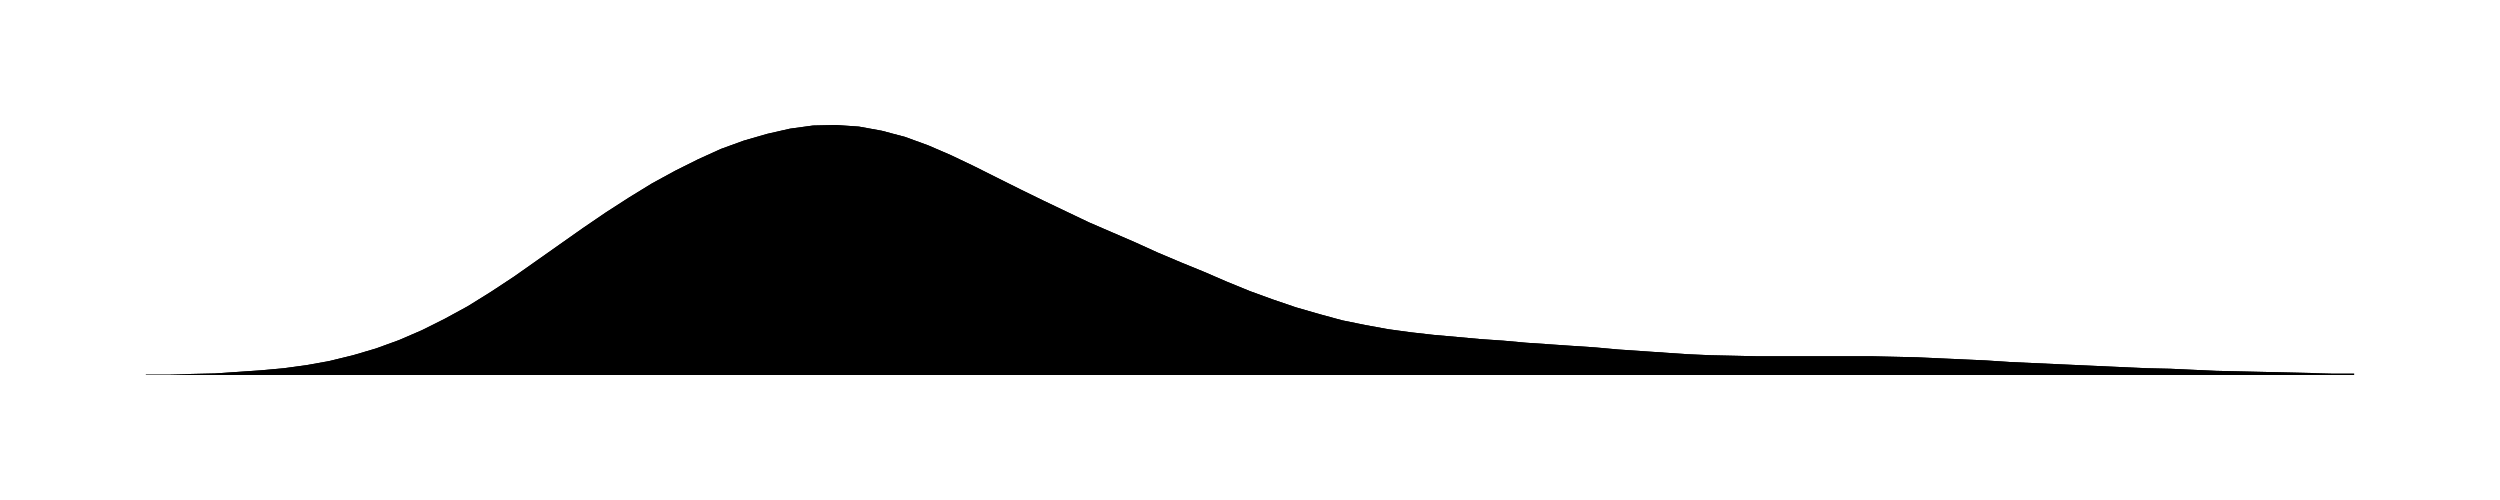
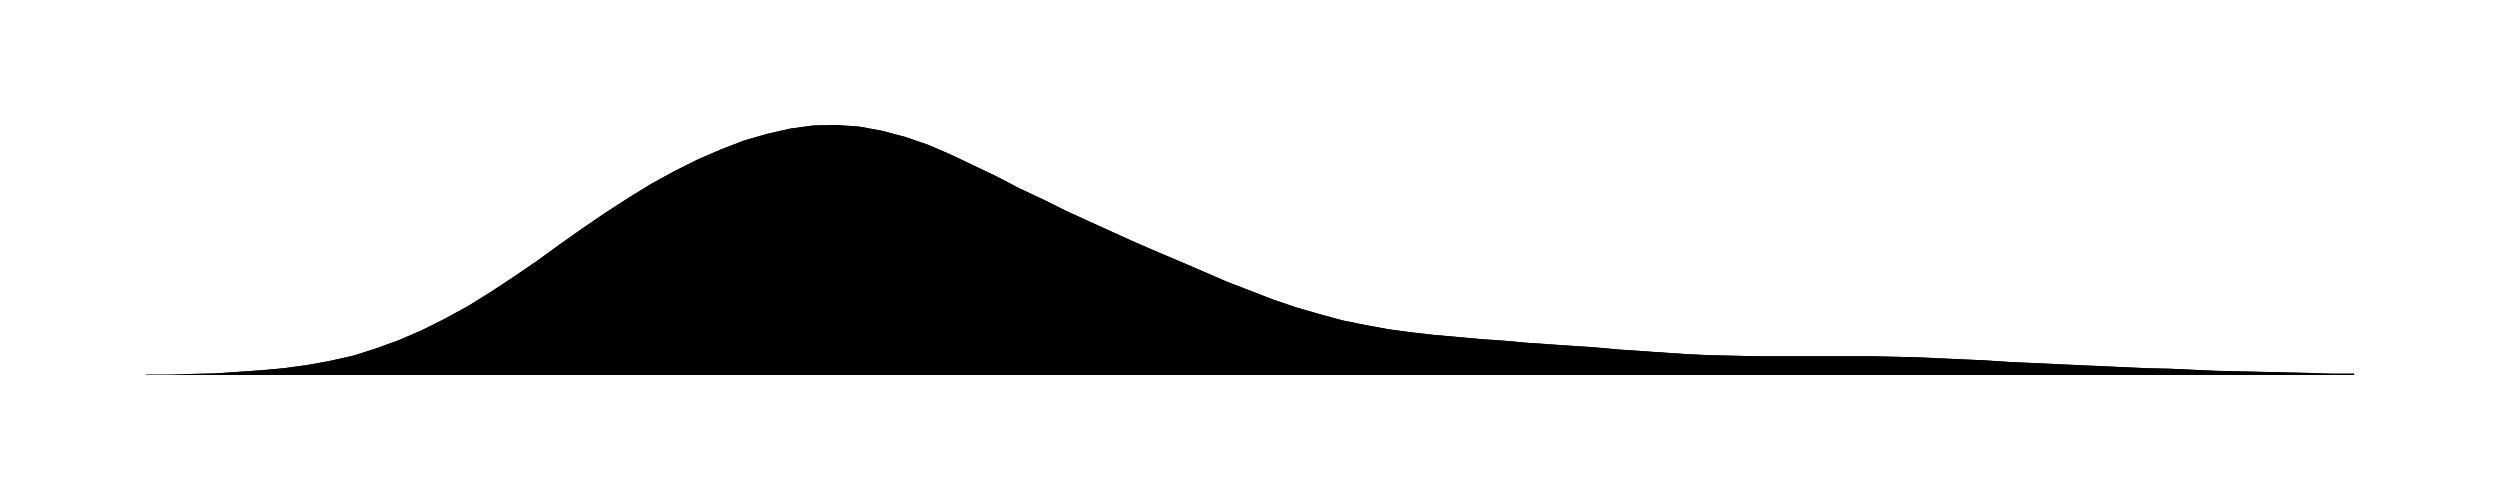
<svg xmlns="http://www.w3.org/2000/svg" viewBox="0 0 480 96">
-   <path id="a" d="M28.0 71.9L32.4 71.9L36.8 71.8L41.3 71.7L45.7 71.4L50.1 71.1L54.5 70.7L58.9 70.1L63.3 69.3L67.8 68.2L72.2 66.9L76.6 65.3L81.0 63.4L85.4 61.2L89.8 58.8L94.3 56.0L98.7 53.1L103.1 50.0L107.5 46.9L111.9 43.8L116.3 40.8L120.8 37.9L125.2 35.2L129.6 32.8L134.0 30.6L138.4 28.6L142.8 27.0L147.3 25.7L151.7 24.7L156.1 24.1L160.5 24.0L164.9 24.3L169.3 25.1L173.8 26.3L178.2 27.9L182.6 29.8L187.0 31.9L191.4 34.1L195.8 36.3L200.3 38.5L204.7 40.6L209.1 42.7L213.5 44.6L217.9 46.5L222.3 48.5L226.8 50.4L231.2 52.2L235.6 54.1L240.0 55.9L244.4 57.5L248.8 59.0L253.3 60.3L257.7 61.5L262.1 62.4L266.5 63.2L270.9 63.8L275.3 64.3L279.8 64.7L284.2 65.1L288.6 65.4L293.0 65.8L297.4 66.1L301.8 66.4L306.3 66.7L310.7 67.1L315.1 67.4L319.5 67.7L323.9 68.0L328.3 68.2L332.8 68.3L337.2 68.4L341.6 68.4L346.0 68.4L350.4 68.4L354.8 68.4L359.3 68.4L363.7 68.5L368.1 68.6L372.5 68.8L376.9 69.0L381.3 69.2L385.8 69.5L390.2 69.7L394.6 69.9L399.0 70.1L403.4 70.3L407.8 70.5L412.3 70.7L416.7 70.8L421.1 71.0L425.5 71.2L429.9 71.3L434.3 71.4L438.8 71.5L443.2 71.6L447.6 71.7L452.0 71.7V72H28.0Z" />
-   <path id="t" d="M28.0 71.9L32.4 71.9L36.8 71.8L41.3 71.7L45.7 71.4L50.1 71.1L54.5 70.7L58.9 70.1L63.3 69.3L67.8 68.2L72.2 66.9L76.6 65.3L81.0 63.4L85.4 61.2L89.8 58.8L94.3 56.0L98.7 53.1L103.1 50.0L107.5 46.9L111.9 43.8L116.3 40.8L120.8 37.9L125.2 35.2L129.6 32.8L134.0 30.6L138.4 28.6L142.8 27.0L147.3 25.7L151.7 24.7L156.1 24.1L160.5 24.0L164.9 24.3L169.3 25.1L173.8 26.3L178.2 27.9L182.6 29.8L187.0 31.9L191.4 34.1L195.8 36.3L200.3 38.5L204.7 40.6L209.1 42.7L213.5 44.6L217.9 46.5L222.3 48.5L226.8 50.4L231.2 52.2L235.6 54.1L240.0 55.9L244.4 57.5L248.8 59.0L253.3 60.3L257.7 61.5L262.1 62.4L266.5 63.2L270.9 63.8L275.3 64.3L279.8 64.7L284.2 65.1L288.6 65.4L293.0 65.8L297.4 66.1L301.8 66.4L306.3 66.7L310.7 67.1L315.1 67.4L319.5 67.7L323.9 68.0L328.3 68.2L332.8 68.3L337.2 68.4L341.6 68.4L346.0 68.4L350.4 68.4L354.8 68.4L359.3 68.4L363.7 68.5L368.1 68.6L372.5 68.8L376.9 69.0L381.3 69.2L385.8 69.5L390.2 69.7L394.6 69.9L399.0 70.1L403.4 70.3L407.8 70.5L412.3 70.7L416.7 70.8L421.1 71.0L425.5 71.2L429.9 71.3L434.3 71.4L438.8 71.5L443.2 71.6L447.6 71.7L452.0 71.7" />
+   <path id="a" d="M28.0 71.9L32.4 71.9L36.8 71.8L41.3 71.7L45.7 71.4L50.1 71.1L54.5 70.7L58.9 70.1L63.3 69.3L67.8 68.3L72.2 66.9L76.6 65.3L81.0 63.4L85.4 61.2L89.8 58.8L94.3 56.0L98.7 53.1L103.1 50.1L107.5 46.9L111.9 43.8L116.3 40.8L120.8 37.9L125.2 35.2L129.6 32.8L134.0 30.6L138.4 28.7L142.8 27.0L147.3 25.7L151.7 24.7L156.1 24.1L160.5 24.0L164.9 24.3L169.3 25.1L173.8 26.3L178.2 27.8L182.6 29.7L187.0 31.8L191.4 33.9L195.8 36.2L200.3 38.3L204.7 40.5L209.1 42.5L213.5 44.5L217.9 46.5L222.3 48.4L226.8 50.3L231.2 52.2L235.6 54.1L240.0 55.8L244.4 57.5L248.8 59.0L253.3 60.3L257.7 61.5L262.1 62.4L266.5 63.2L270.9 63.8L275.3 64.3L279.8 64.7L284.2 65.1L288.6 65.4L293.0 65.8L297.4 66.1L301.8 66.4L306.3 66.7L310.7 67.1L315.1 67.4L319.5 67.7L323.9 68.0L328.3 68.2L332.8 68.3L337.2 68.4L341.6 68.4L346.0 68.4L350.4 68.4L354.8 68.4L359.3 68.4L363.7 68.5L368.1 68.6L372.5 68.8L376.9 69.0L381.3 69.2L385.8 69.5L390.2 69.7L394.6 69.9L399.0 70.1L403.4 70.3L407.8 70.5L412.3 70.7L416.7 70.8L421.1 71.0L425.5 71.2L429.9 71.3L434.3 71.4L438.8 71.5L443.2 71.6L447.6 71.7L452.0 71.7V72H28.0Z" />
+   <path id="t" d="M28.0 71.9L32.4 71.9L36.8 71.8L41.3 71.7L45.7 71.4L50.1 71.1L54.5 70.7L58.9 70.1L63.3 69.3L67.8 68.3L72.2 66.9L76.6 65.3L81.0 63.4L85.4 61.2L89.8 58.8L94.3 56.0L98.7 53.1L103.1 50.1L107.5 46.9L111.9 43.8L116.3 40.8L120.8 37.9L125.2 35.2L129.6 32.8L134.0 30.6L138.4 28.7L142.8 27.0L147.3 25.7L151.7 24.7L156.1 24.1L160.5 24.0L164.9 24.3L169.3 25.1L173.8 26.3L178.2 27.8L182.6 29.7L187.0 31.8L191.4 33.9L195.8 36.2L200.3 38.3L204.7 40.5L209.1 42.5L213.5 44.5L217.9 46.5L222.3 48.4L226.8 50.3L231.2 52.2L235.6 54.1L240.0 55.8L244.4 57.5L248.8 59.0L253.3 60.3L257.7 61.5L262.1 62.4L266.5 63.2L270.9 63.8L275.3 64.3L279.8 64.7L284.2 65.1L288.6 65.4L293.0 65.8L297.4 66.1L301.8 66.4L306.3 66.7L310.7 67.1L315.1 67.4L319.5 67.7L323.9 68.0L328.3 68.2L332.8 68.3L337.2 68.4L341.6 68.4L346.0 68.4L350.4 68.4L354.8 68.4L359.3 68.4L363.7 68.5L368.1 68.6L372.5 68.8L376.9 69.0L381.3 69.2L385.8 69.5L390.2 69.7L394.6 69.9L399.0 70.1L403.4 70.3L407.8 70.5L412.3 70.7L416.7 70.8L421.1 71.0L425.5 71.2L429.9 71.3L434.3 71.4L438.8 71.5L443.2 71.6L447.6 71.7L452.0 71.7" />
</svg>
